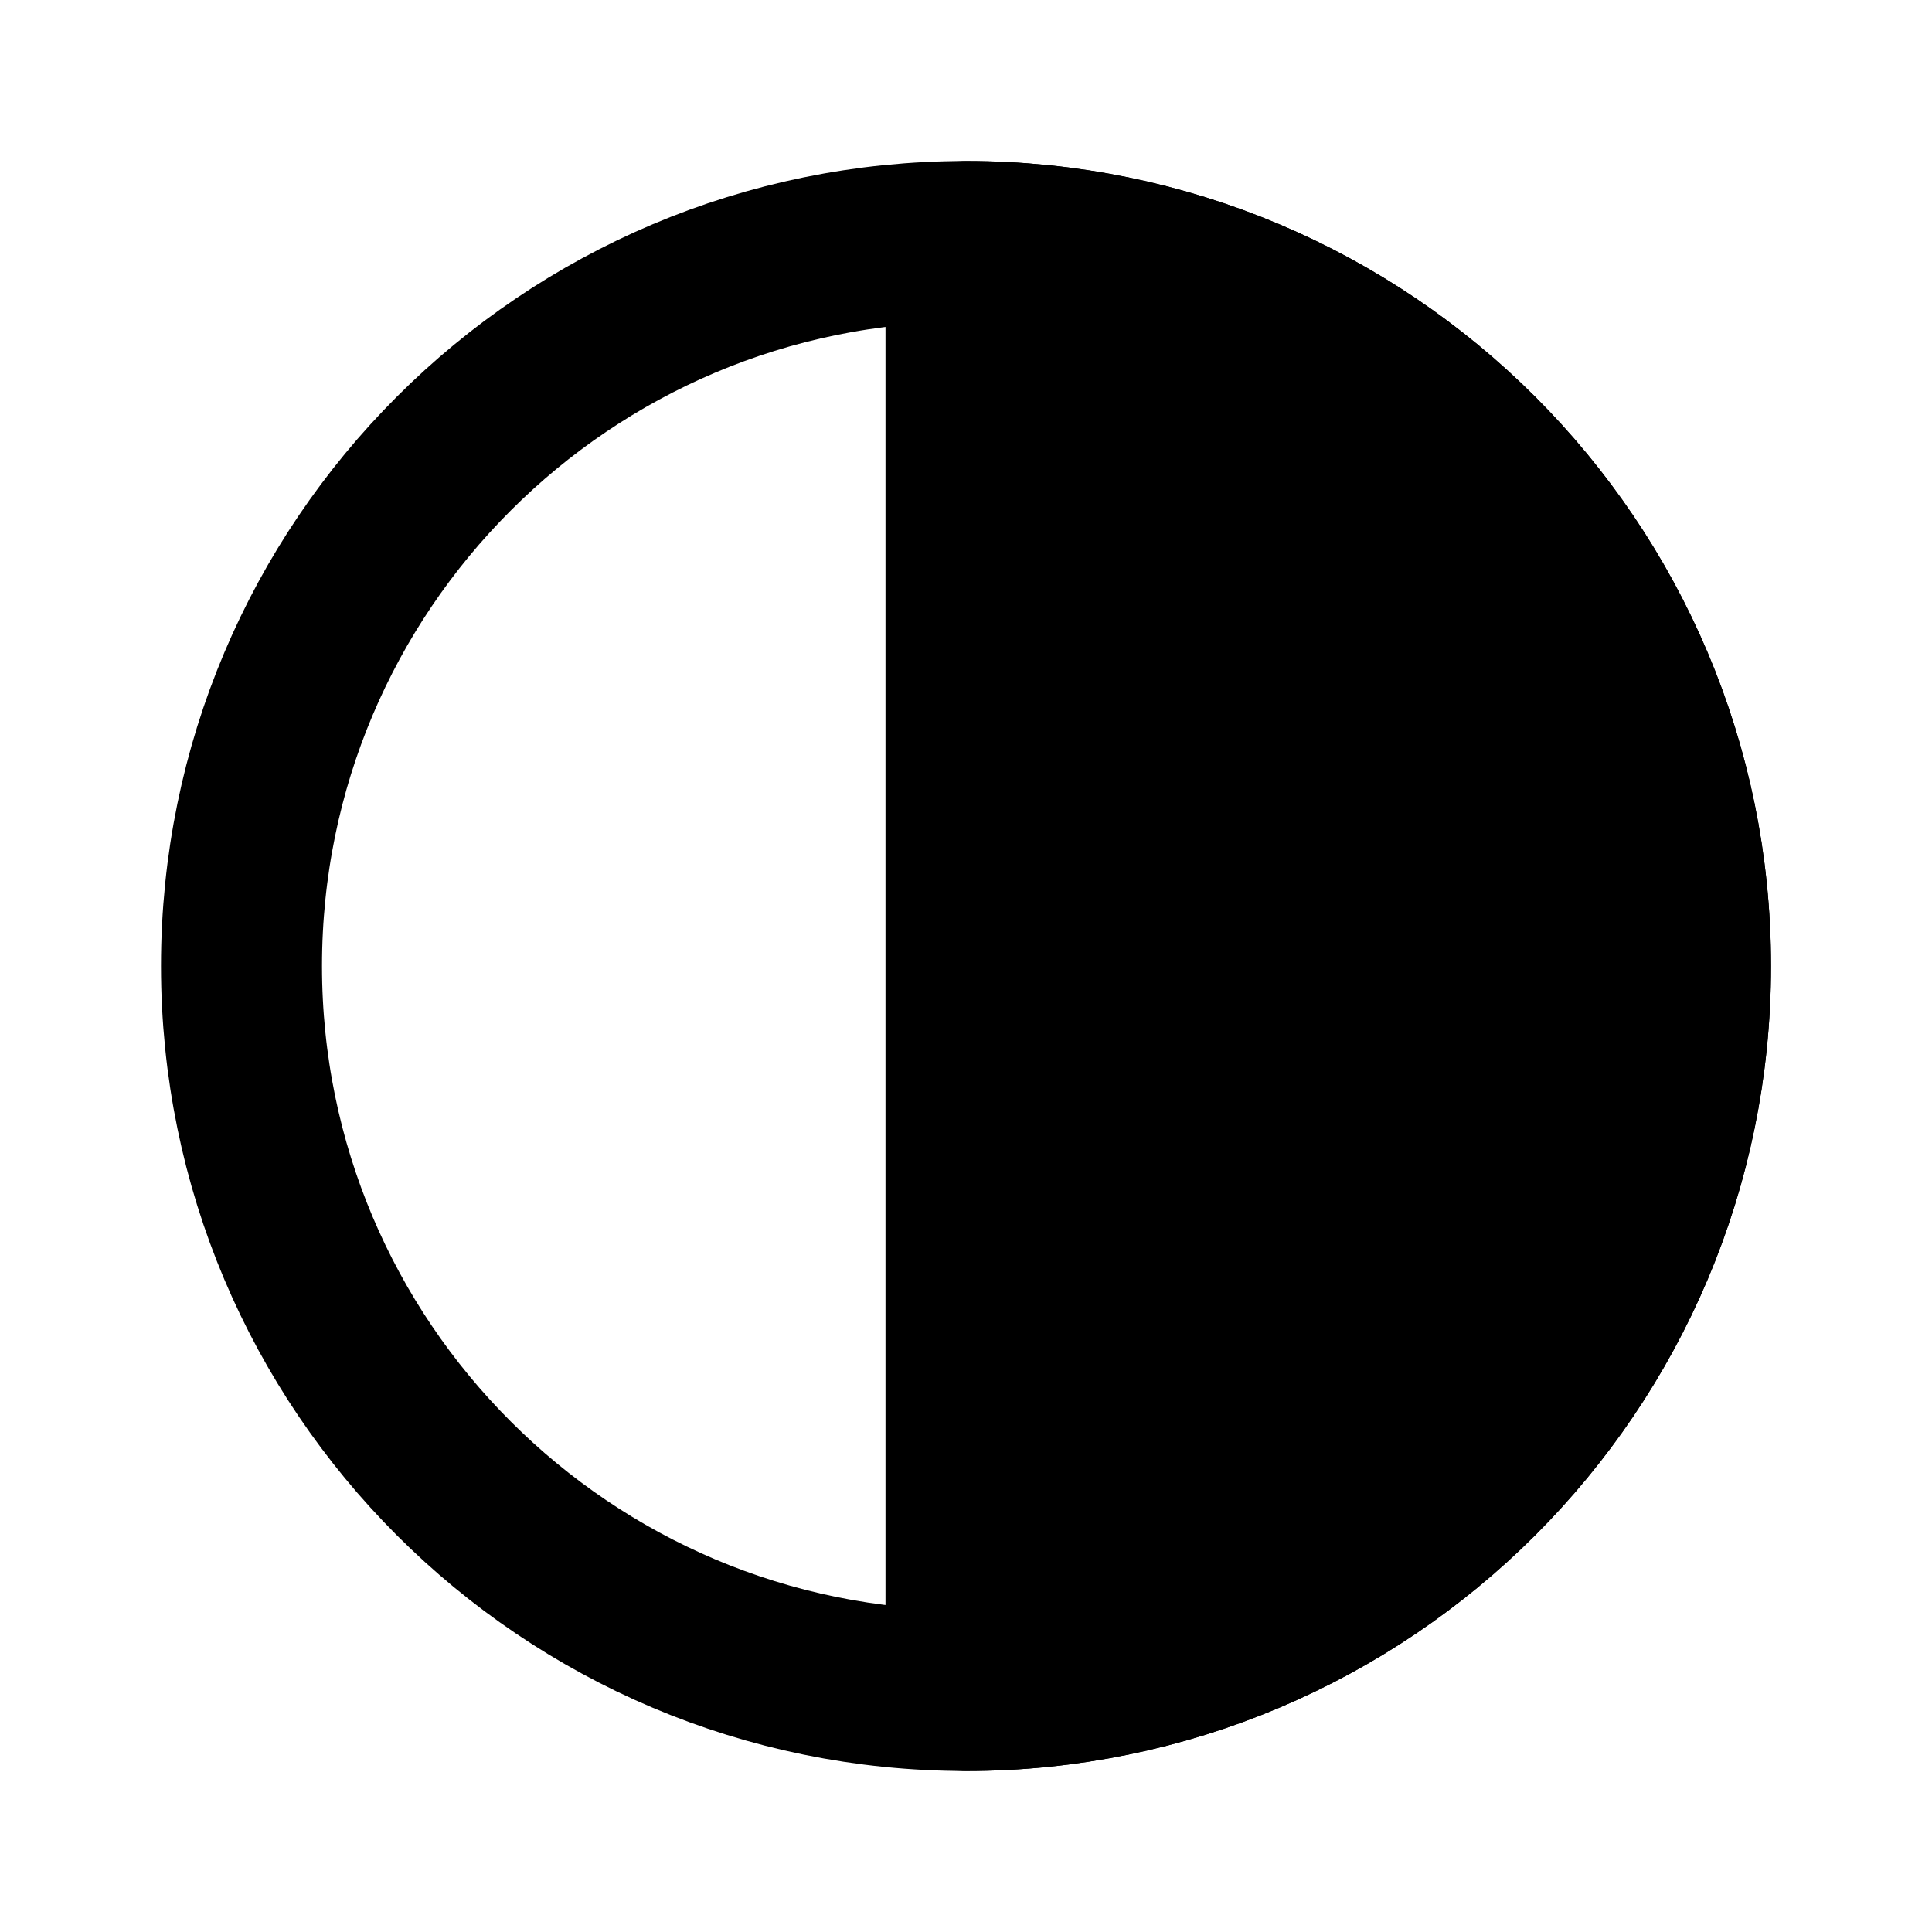
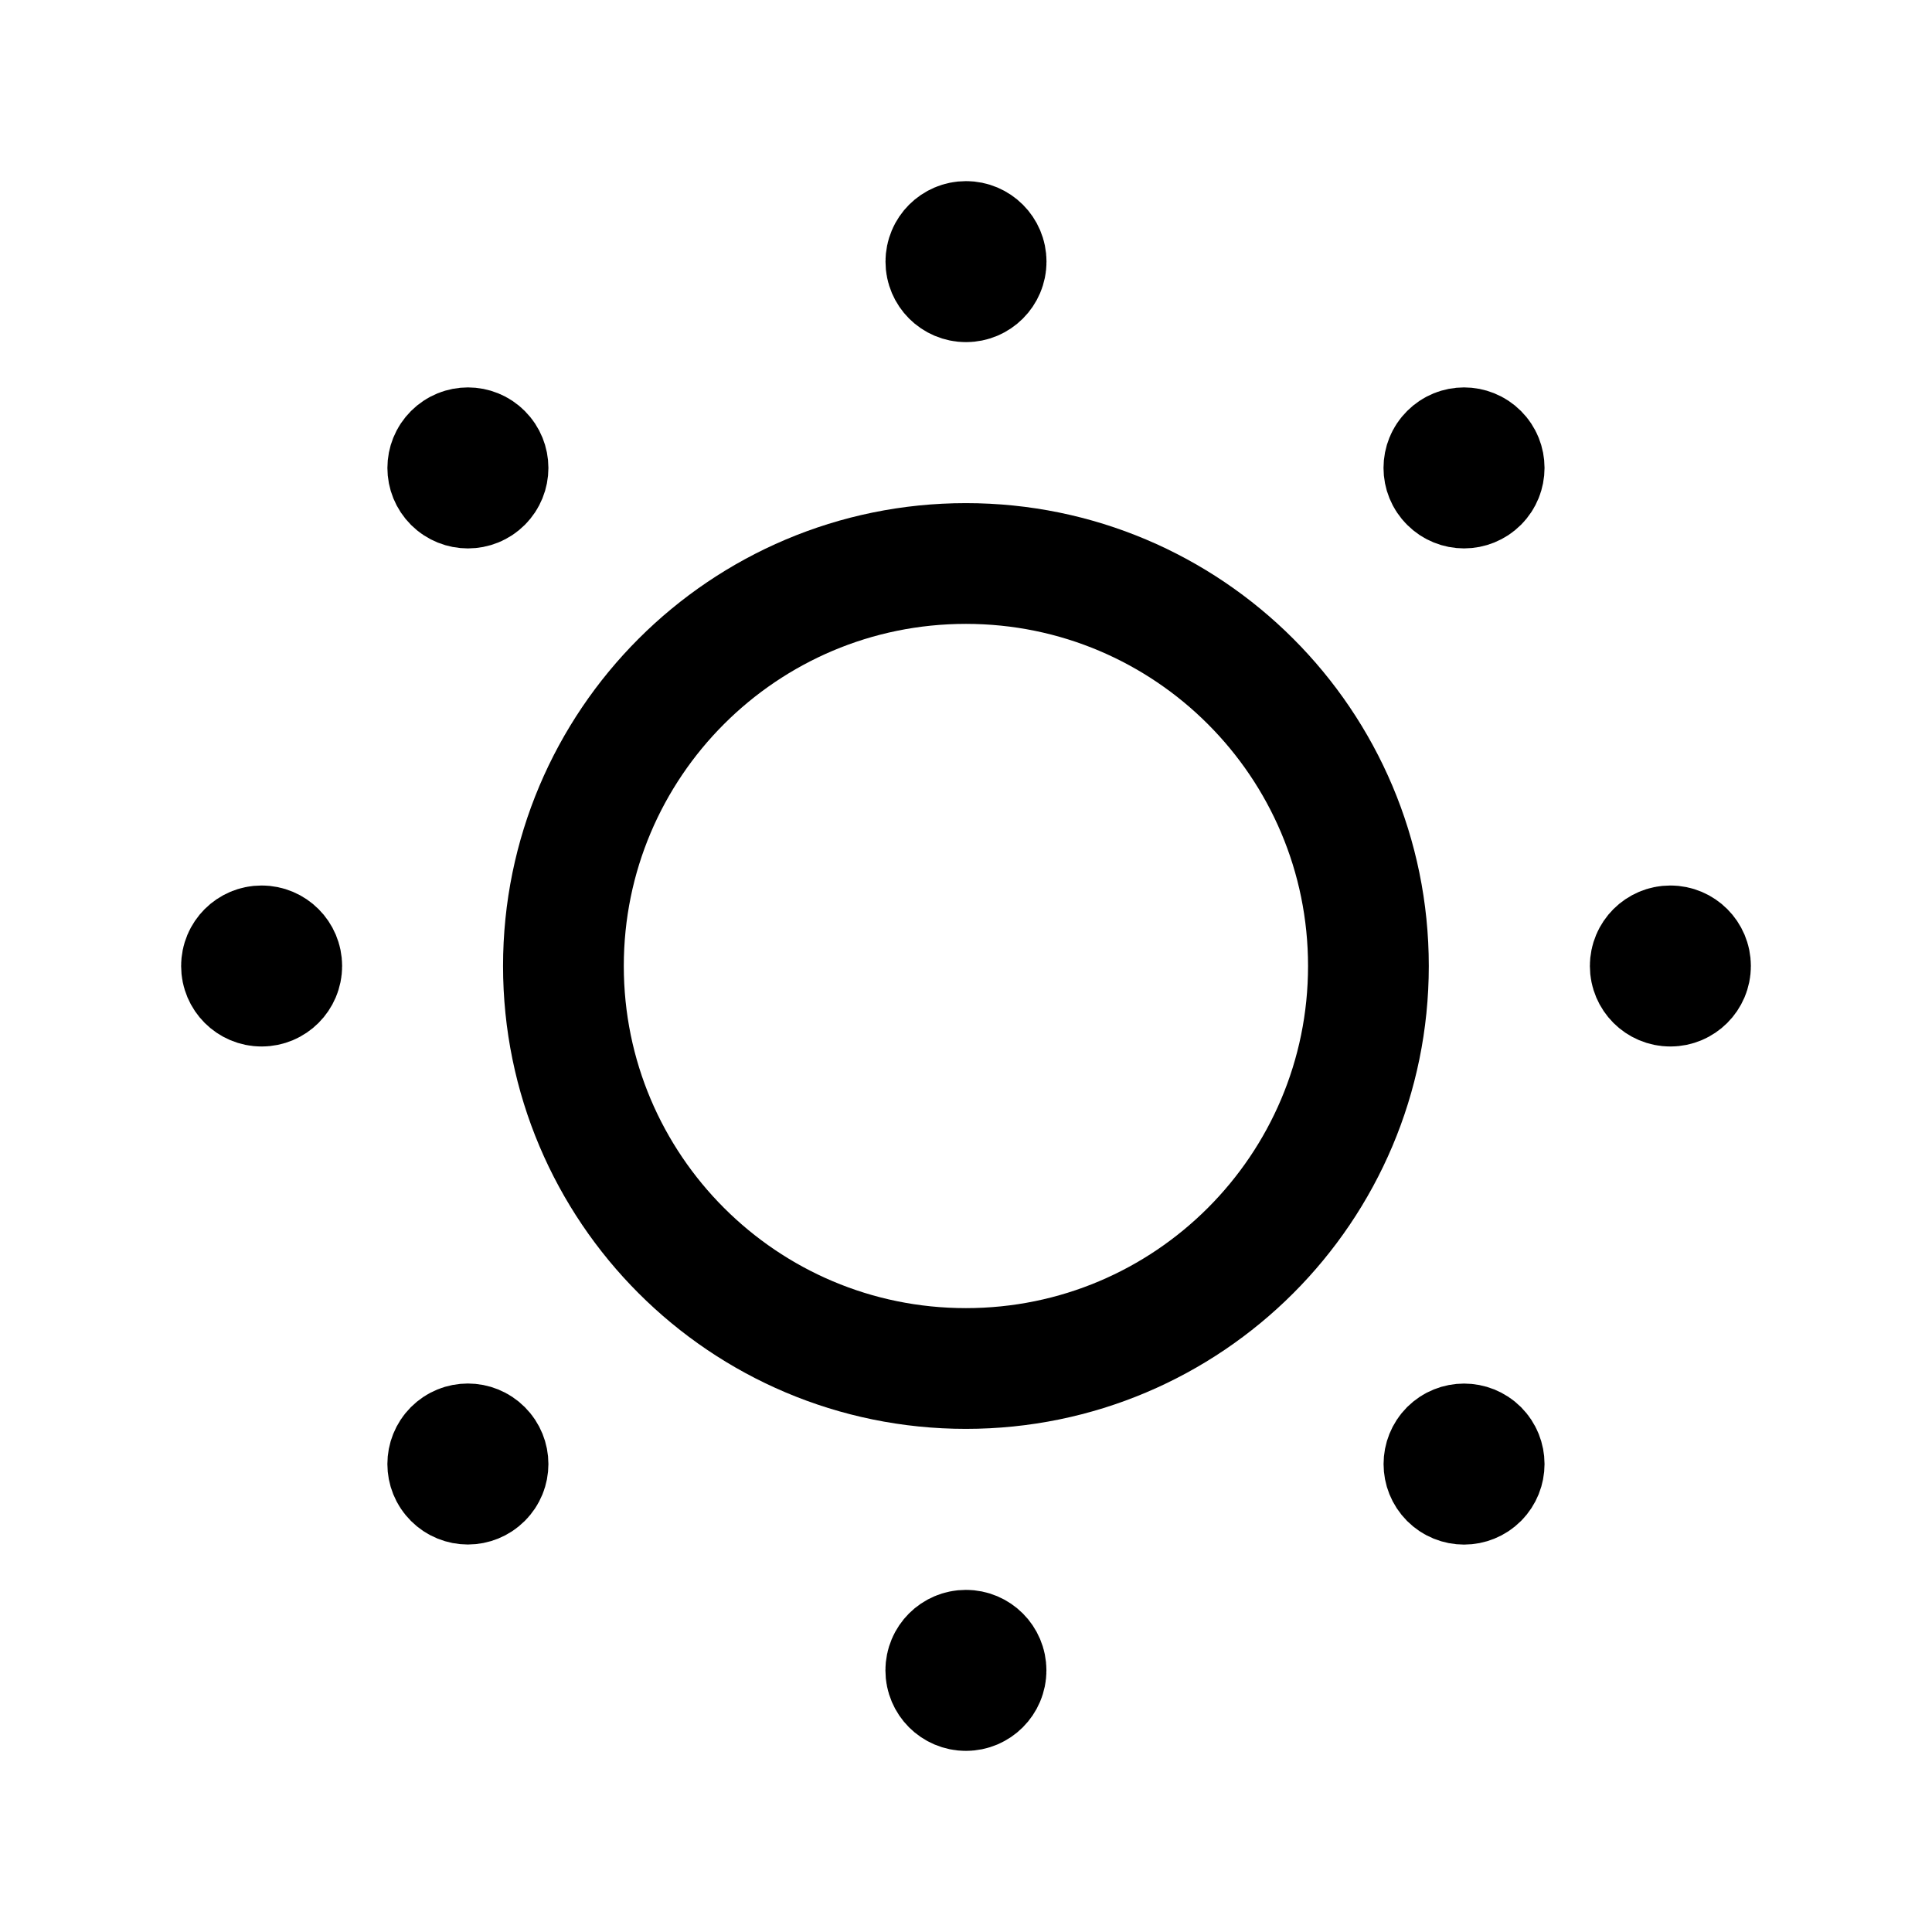
- <svg xmlns="http://www.w3.org/2000/svg" viewBox="0 0 24 24" fill="none" stroke="currentColor" stroke-width="2" stroke-linecap="round" stroke-linejoin="round">
-   <circle cx="12" cy="12" r="9" />
-   <path d="M12 3a9 9 0 0 1 0 18z" fill="currentColor" />
+ <svg xmlns="http://www.w3.org/2000/svg" viewBox="0 0 24 24" fill="none">
+   <path d="M16.999 12C16.999 14.761 14.761 17 11.999 17C9.238 17 6.999 14.761 6.999 12C6.999 9.239 9.238 7 11.999 7C14.761 7 16.999 9.239 16.999 12Z" stroke="currentColor" stroke-linecap="round" stroke-linejoin="round" stroke-width="1.5" />
+   <path d="M12.125 3.25H12M12.124 20.75H11.999M20.75 12.125V12M3.25 12.125V12M18.275 5.901L18.187 5.813M5.901 18.275L5.812 18.187M18.099 18.276L18.187 18.187M5.724 5.901L5.813 5.813M12.25 3.25C12.25 3.388 12.138 3.5 12 3.5C11.862 3.5 11.75 3.388 11.75 3.25C11.75 3.112 11.862 3 12 3C12.138 3 12.25 3.112 12.25 3.25ZM12.249 20.75C12.249 20.888 12.137 21 11.999 21C11.861 21 11.749 20.888 11.749 20.75C11.749 20.612 11.861 20.5 11.999 20.5C12.137 20.5 12.249 20.612 12.249 20.75ZM20.75 12.25C20.612 12.25 20.5 12.138 20.5 12C20.5 11.862 20.612 11.75 20.75 11.75C20.888 11.75 21 11.862 21 12C21 12.138 20.888 12.25 20.75 12.25ZM3.25 12.25C3.112 12.25 3 12.138 3 12C3 11.862 3.112 11.75 3.25 11.75C3.388 11.75 3.5 11.862 3.5 12C3.5 12.138 3.388 12.25 3.25 12.25ZM18.364 5.989C18.266 6.087 18.108 6.087 18.01 5.989C17.912 5.892 17.912 5.733 18.01 5.636C18.108 5.538 18.266 5.538 18.364 5.636C18.461 5.733 18.461 5.892 18.364 5.989ZM5.989 18.363C5.891 18.461 5.733 18.461 5.635 18.363C5.538 18.266 5.538 18.108 5.635 18.01C5.733 17.912 5.891 17.912 5.989 18.01C6.087 18.108 6.087 18.266 5.989 18.363ZM18.01 18.364C17.913 18.266 17.913 18.108 18.01 18.01C18.108 17.913 18.266 17.913 18.364 18.01C18.461 18.108 18.461 18.266 18.364 18.364C18.266 18.462 18.108 18.462 18.01 18.364ZM5.636 5.99C5.538 5.892 5.538 5.734 5.636 5.636C5.734 5.538 5.892 5.538 5.989 5.636C6.087 5.734 6.087 5.892 5.989 5.99C5.892 6.087 5.734 6.087 5.636 5.99Z" stroke="currentColor" stroke-linecap="round" stroke-linejoin="round" stroke-width="1.5" />
</svg>
